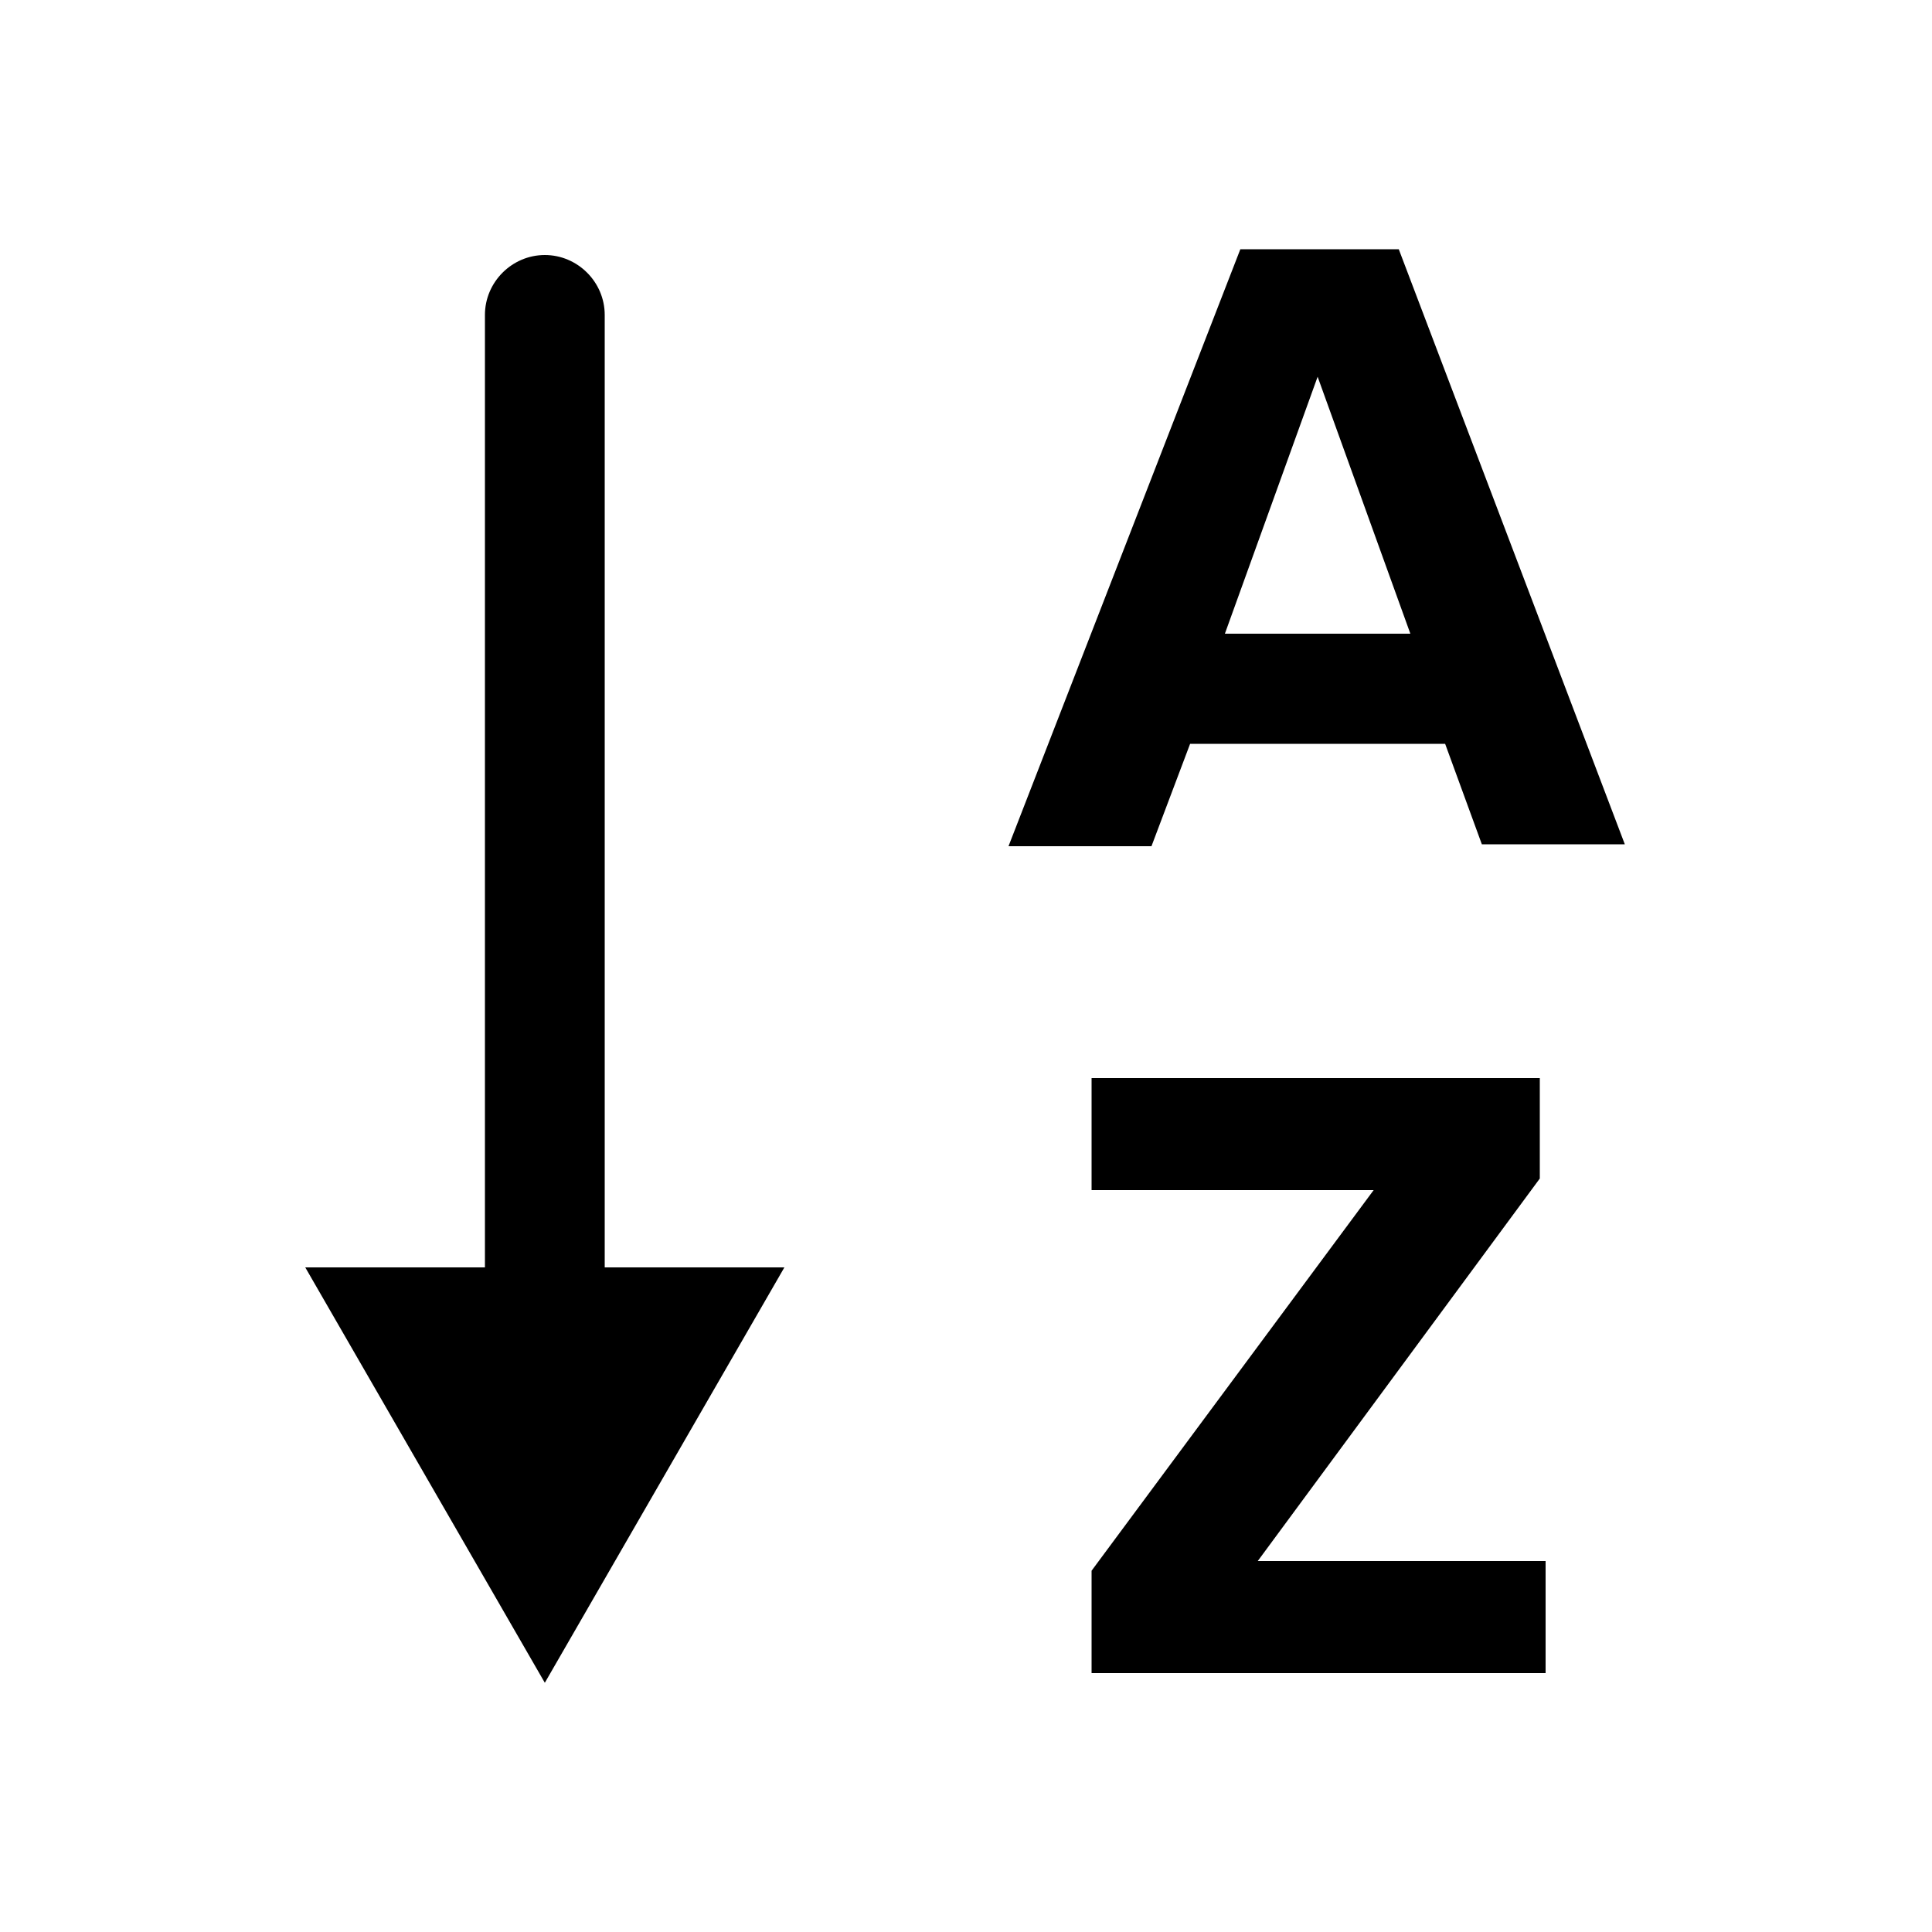
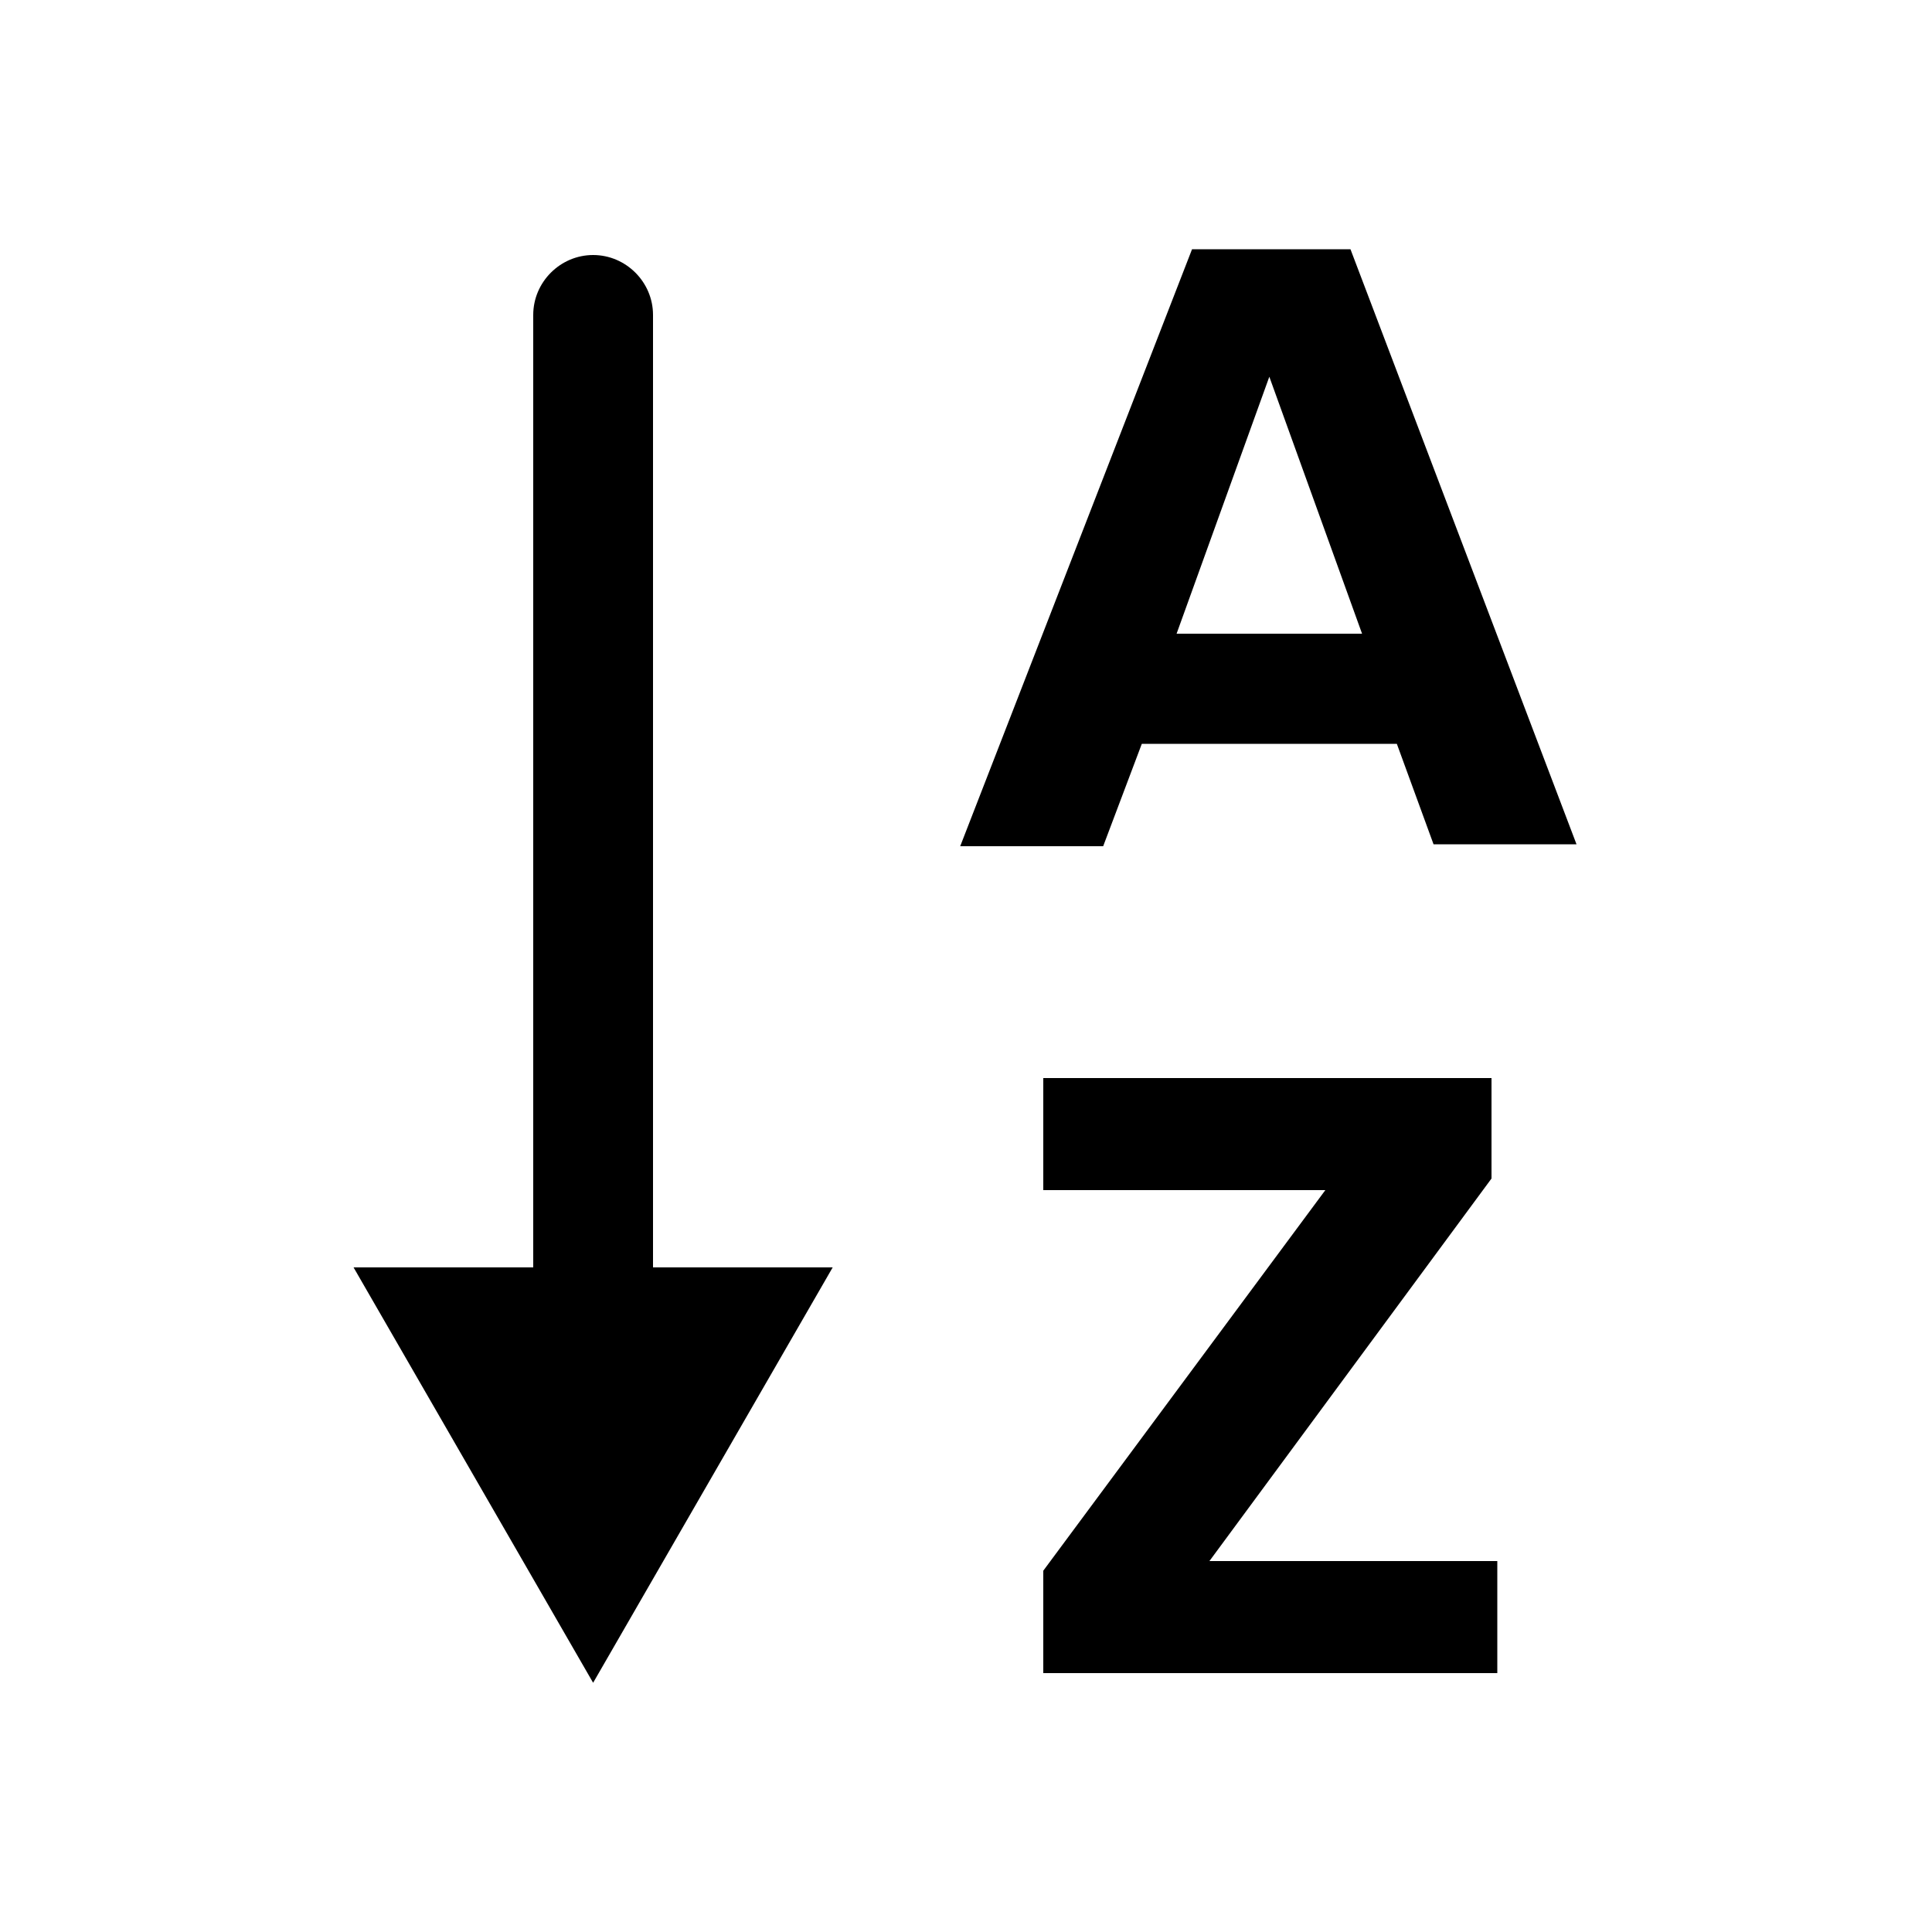
<svg xmlns="http://www.w3.org/2000/svg" version="1.1" x="0px" y="0px" viewBox="0 0 100 100" style="enable-background:new 0 0 100 100;" xml:space="preserve">
  <g id="Layer_1">
    <g>
-       <path d="M61.6,38.5h13.2l1.9,5.2h7.4L72.4,12.9h-8.2L52.2,43.8h7.4L61.6,38.5z M68.2,19.5L73,32.8h-9.6L68.2,19.5z" />
-       <polygon points="79.7,61 79.7,55.8 56.5,55.8 56.5,61.6 71.1,61.6 56.5,81.3 56.5,86.6 80,86.6 80,80.8 65.1,80.8   " />
-       <path d="M31.3,16.3c0-1.7-1.4-3.1-3.1-3.1s-3.1,1.4-3.1,3.1v49.3h-9.3l12.4,21.5l12.4-21.5h-9.3V16.3z" />
+       <path d="M59.1,38.5h13.2l1.9,5.2h7.4L69.9,12.9h-8.2L49.7,43.8h7.4L59.1,38.5z M65.7,19.5l4.8,13.3h-9.6L65.7,19.5z" />
+       <polygon points="77.2,61 77.2,55.8 54,55.8 54,61.6 68.6,61.6 54,81.3 54,86.6 77.5,86.6 77.5,80.8 62.6,80.8   " />
+       <path d="M33.8,16.3c0-1.7-1.4-3.1-3.1-3.1s-3.1,1.4-3.1,3.1v49.3h-9.3l12.4,21.5l12.4-21.5h-9.3V16.3z" />
    </g>
  </g>
  <g id="Layer_2">
</g>
</svg>
